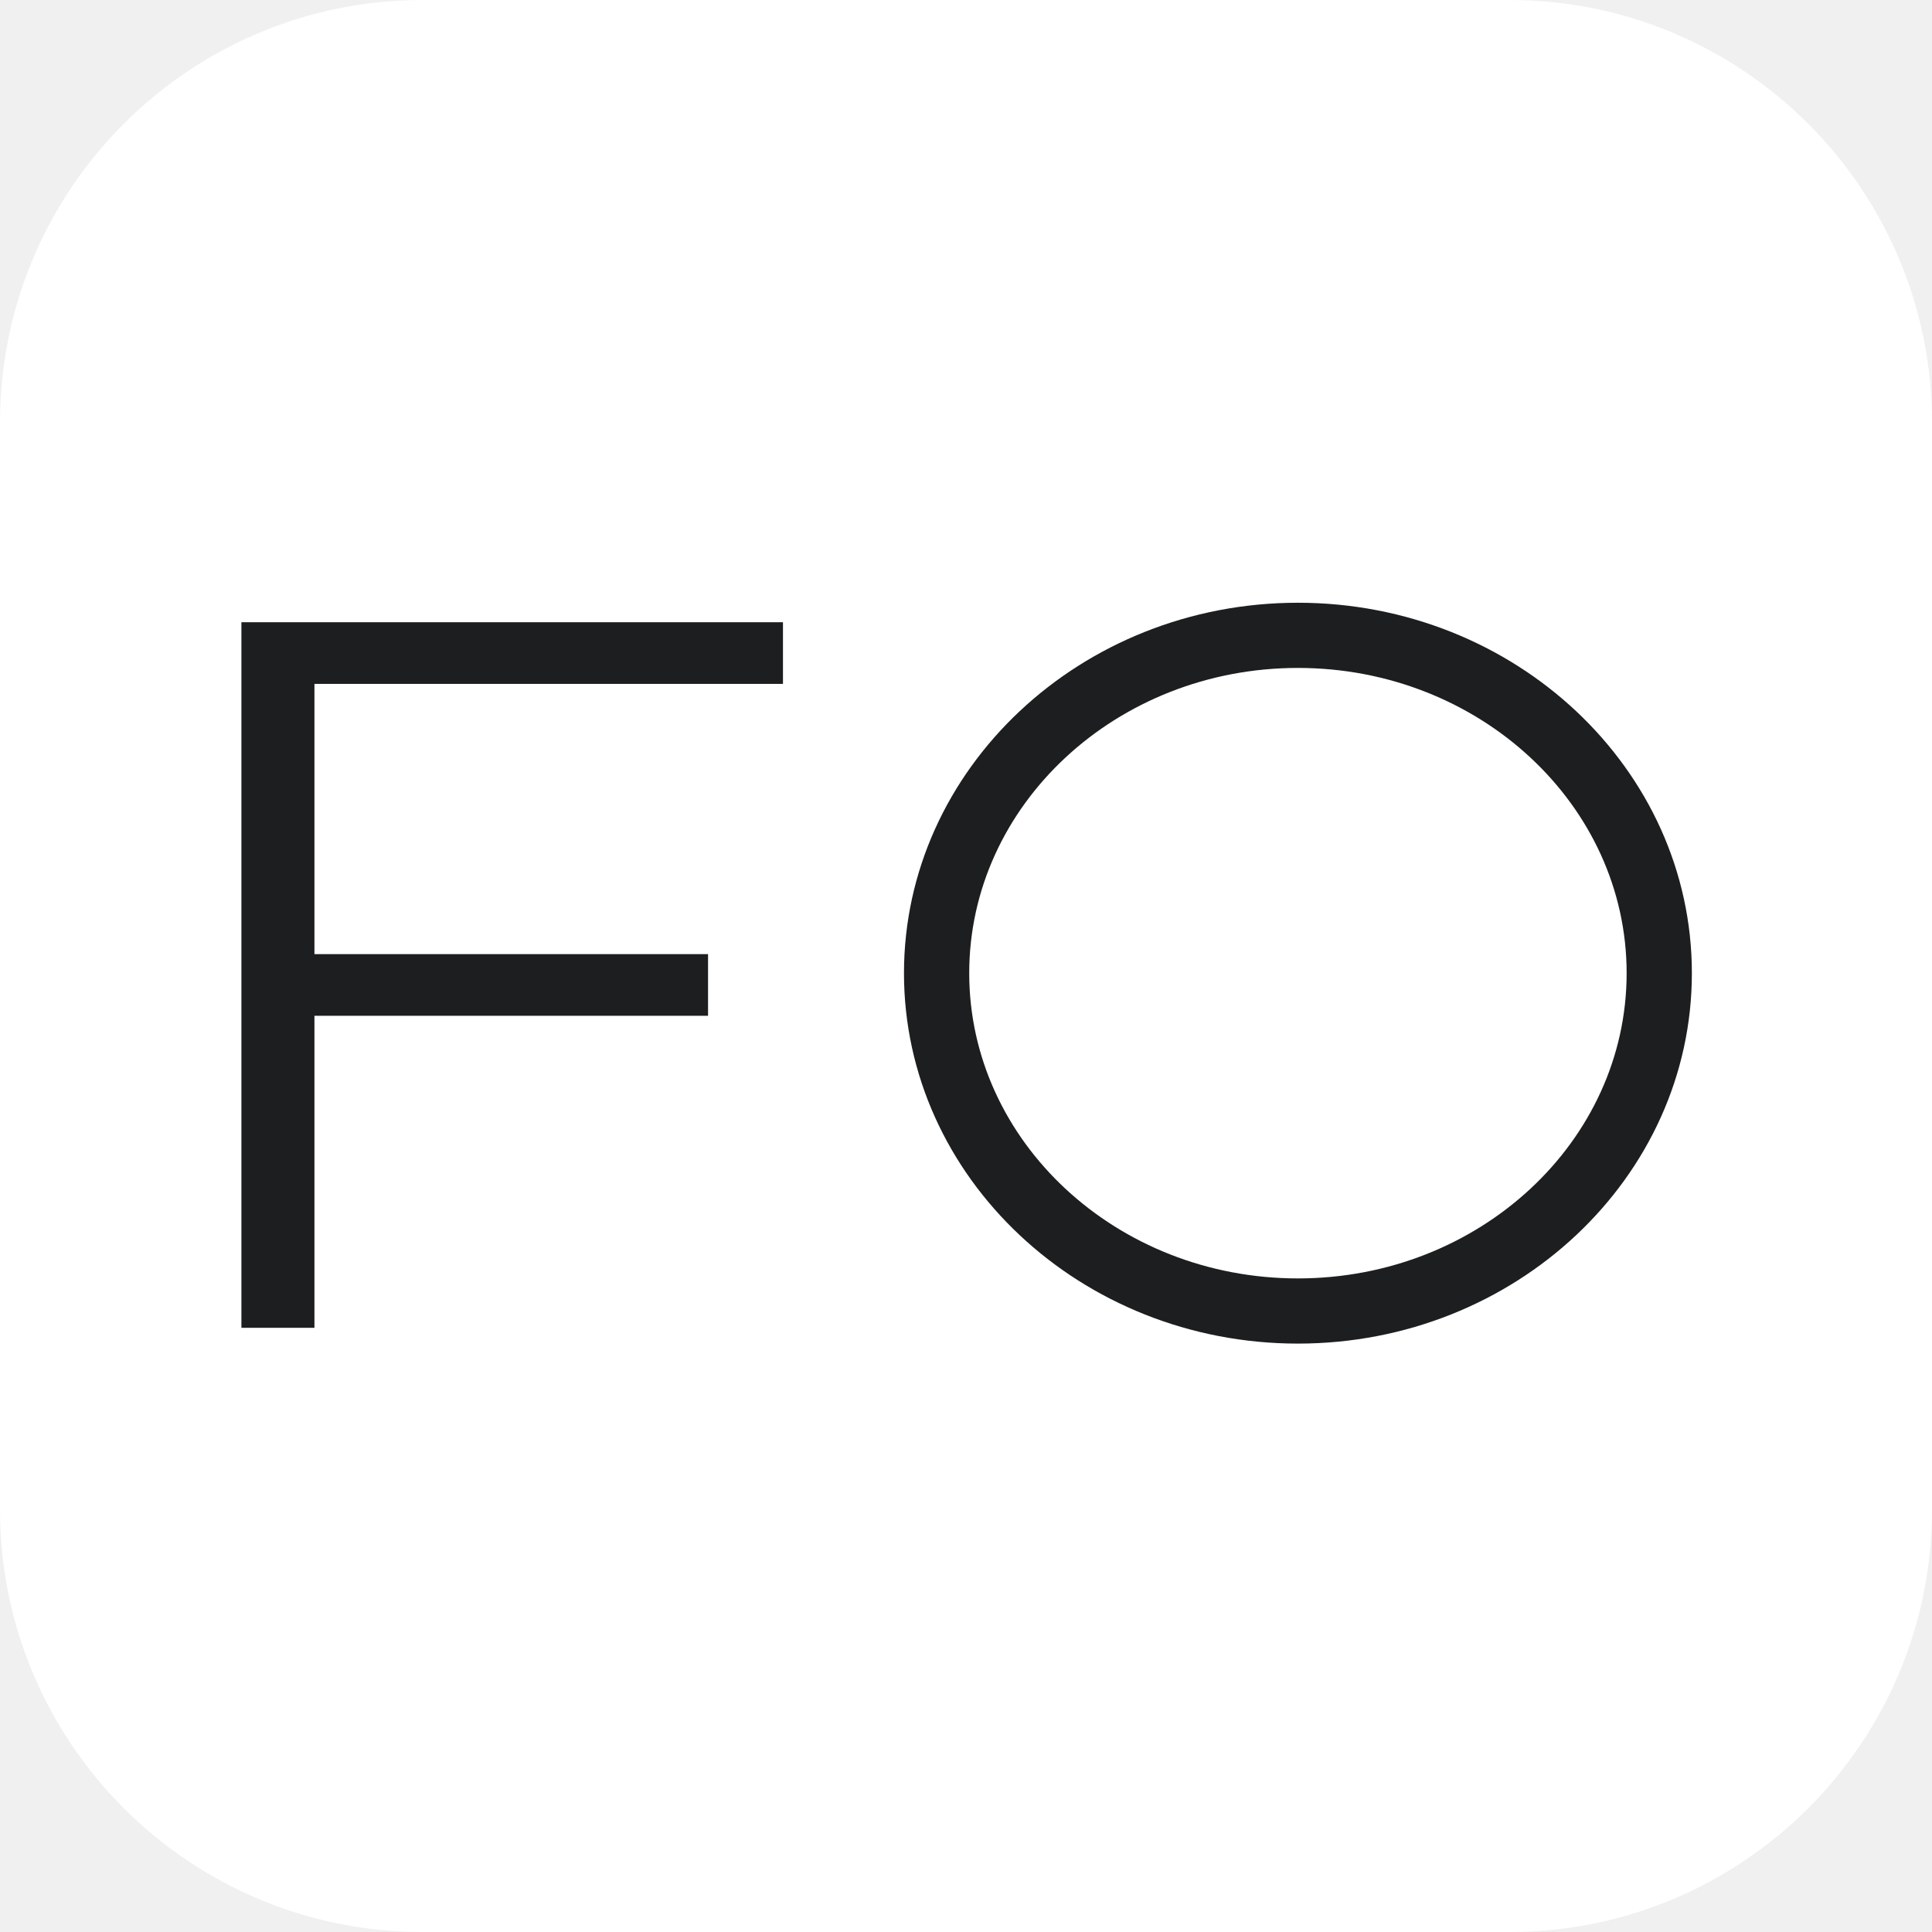
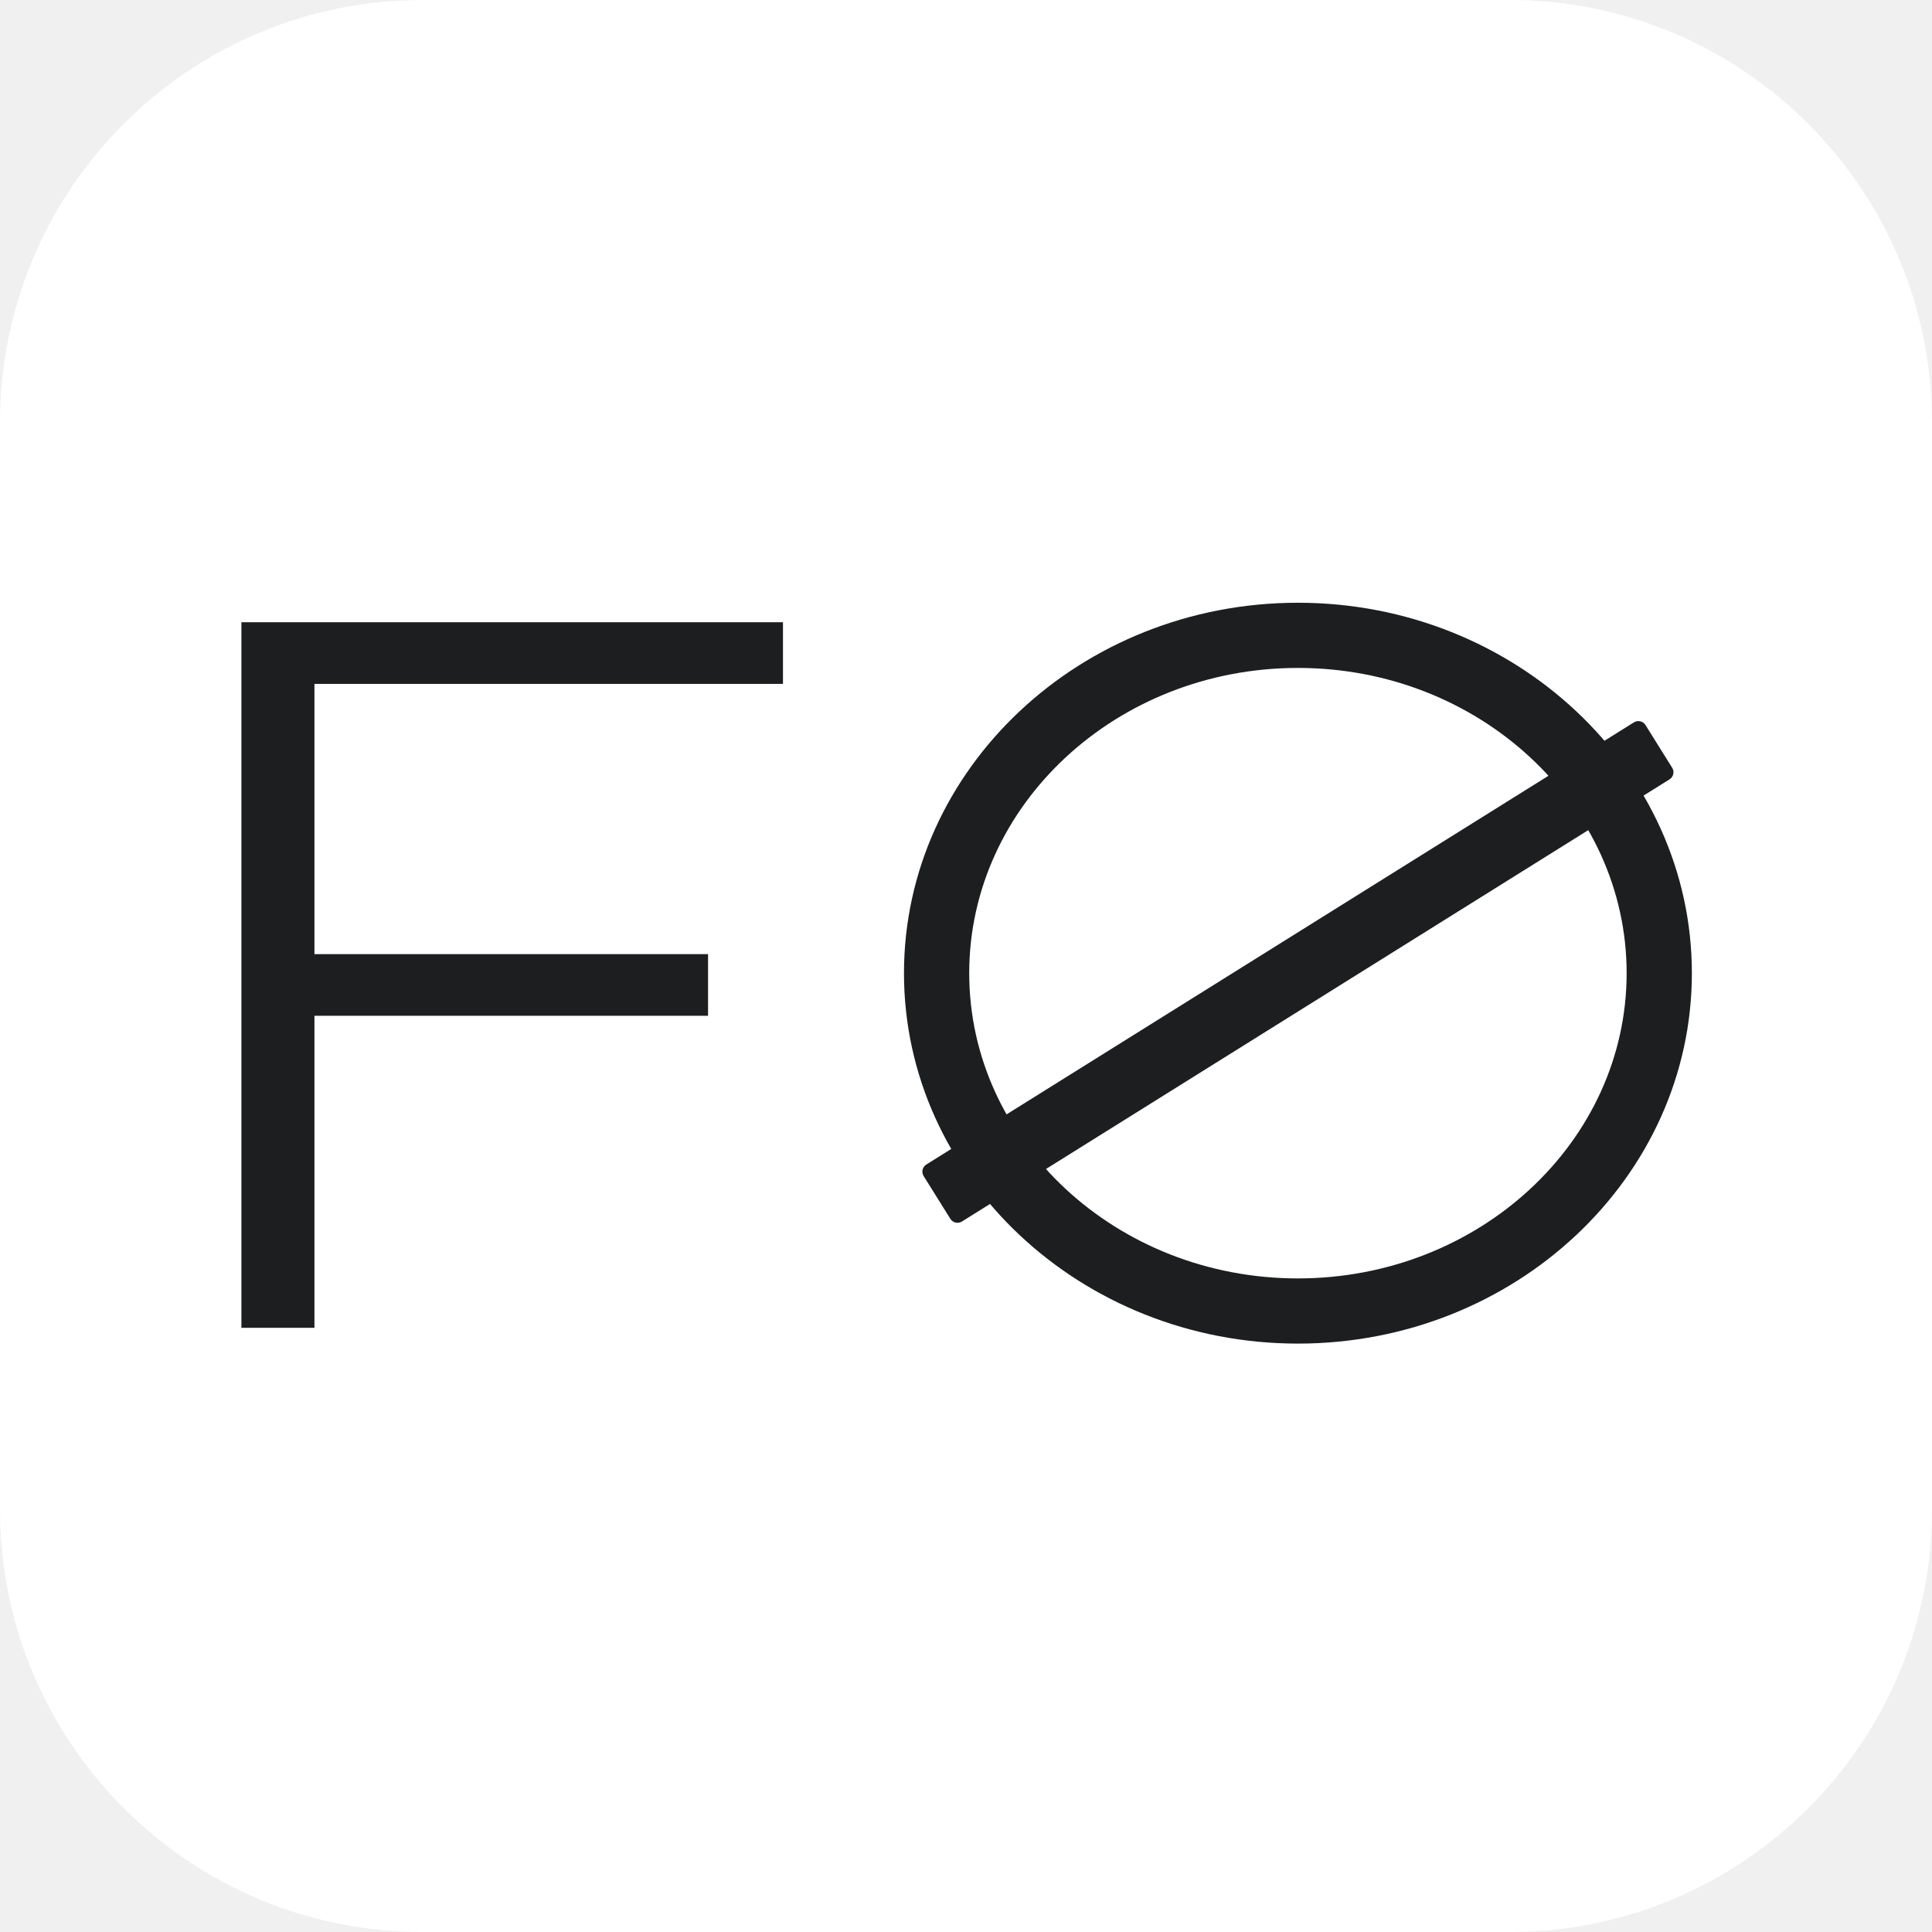
<svg xmlns="http://www.w3.org/2000/svg" viewBox="0 0 128 128">
  <rect width="128" height="128" rx="28" fill="#FFFFFF" />
  <g fill="#1C1E1F" transform="translate(-22.2 9.3) scale(0.371)">
    <polygon points="115.99,156.33 186.28,156.33 186.28,145.32 115.99,145.32 115.99,97.06 199.66,97.06 199.66,86.05 115.99,86.05 113.12,86.05 102.95,86.05 102.95,212.05 115.99,212.05" />
    <g transform="translate(-55 0)">
      <path d="M346.62,82.57c-38.79,0-70.35,29.68-70.35,66.15s31.56,66.15,70.35,66.15c38.79,0,70.35-29.68,70.35-66.15S385.41,82.57,346.62,82.57z M346.62,203.23c-32.37,0-58.7-24.45-58.7-54.51c0-30.05,26.33-54.51,58.7-54.51s58.7,24.45,58.7,54.51C405.32,178.78,378.99,203.23,346.62,203.23z" />
+       <rect x="270.62" y="142.5" width="152" height="12" rx="1.5" transform="rotate(-32 346.62 148.5)" />
    </g>
  </g>
</svg>
